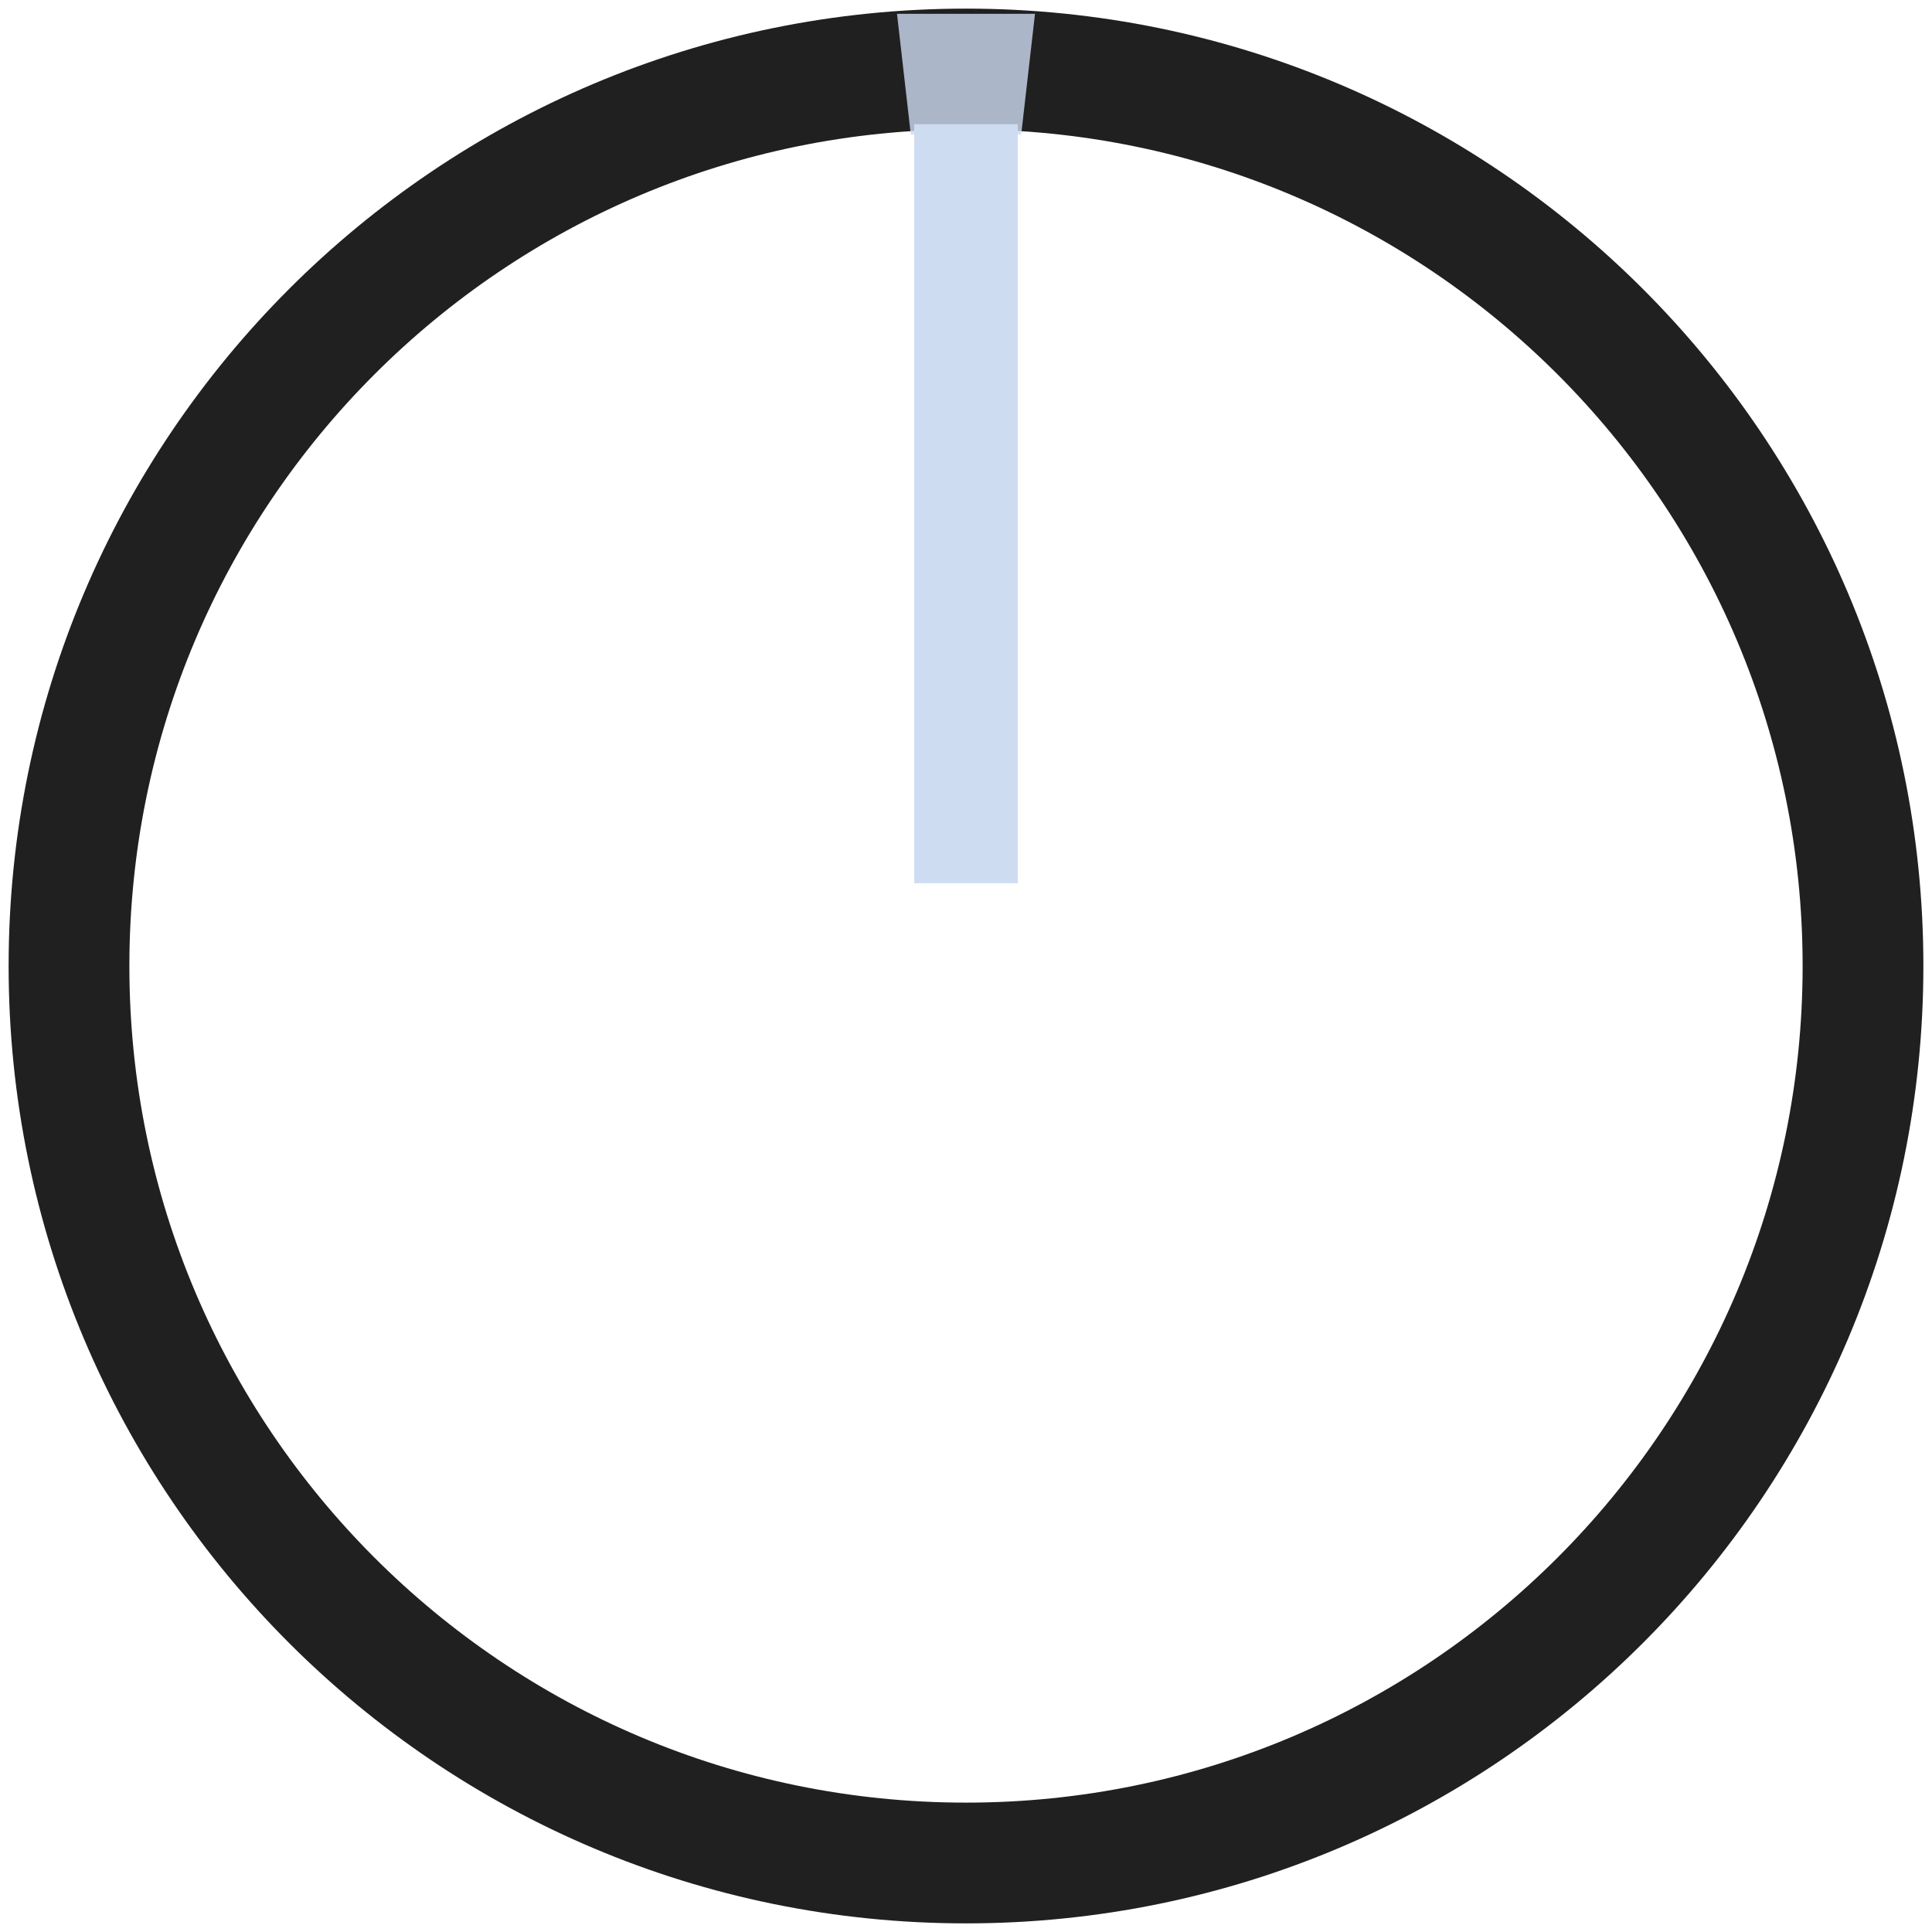
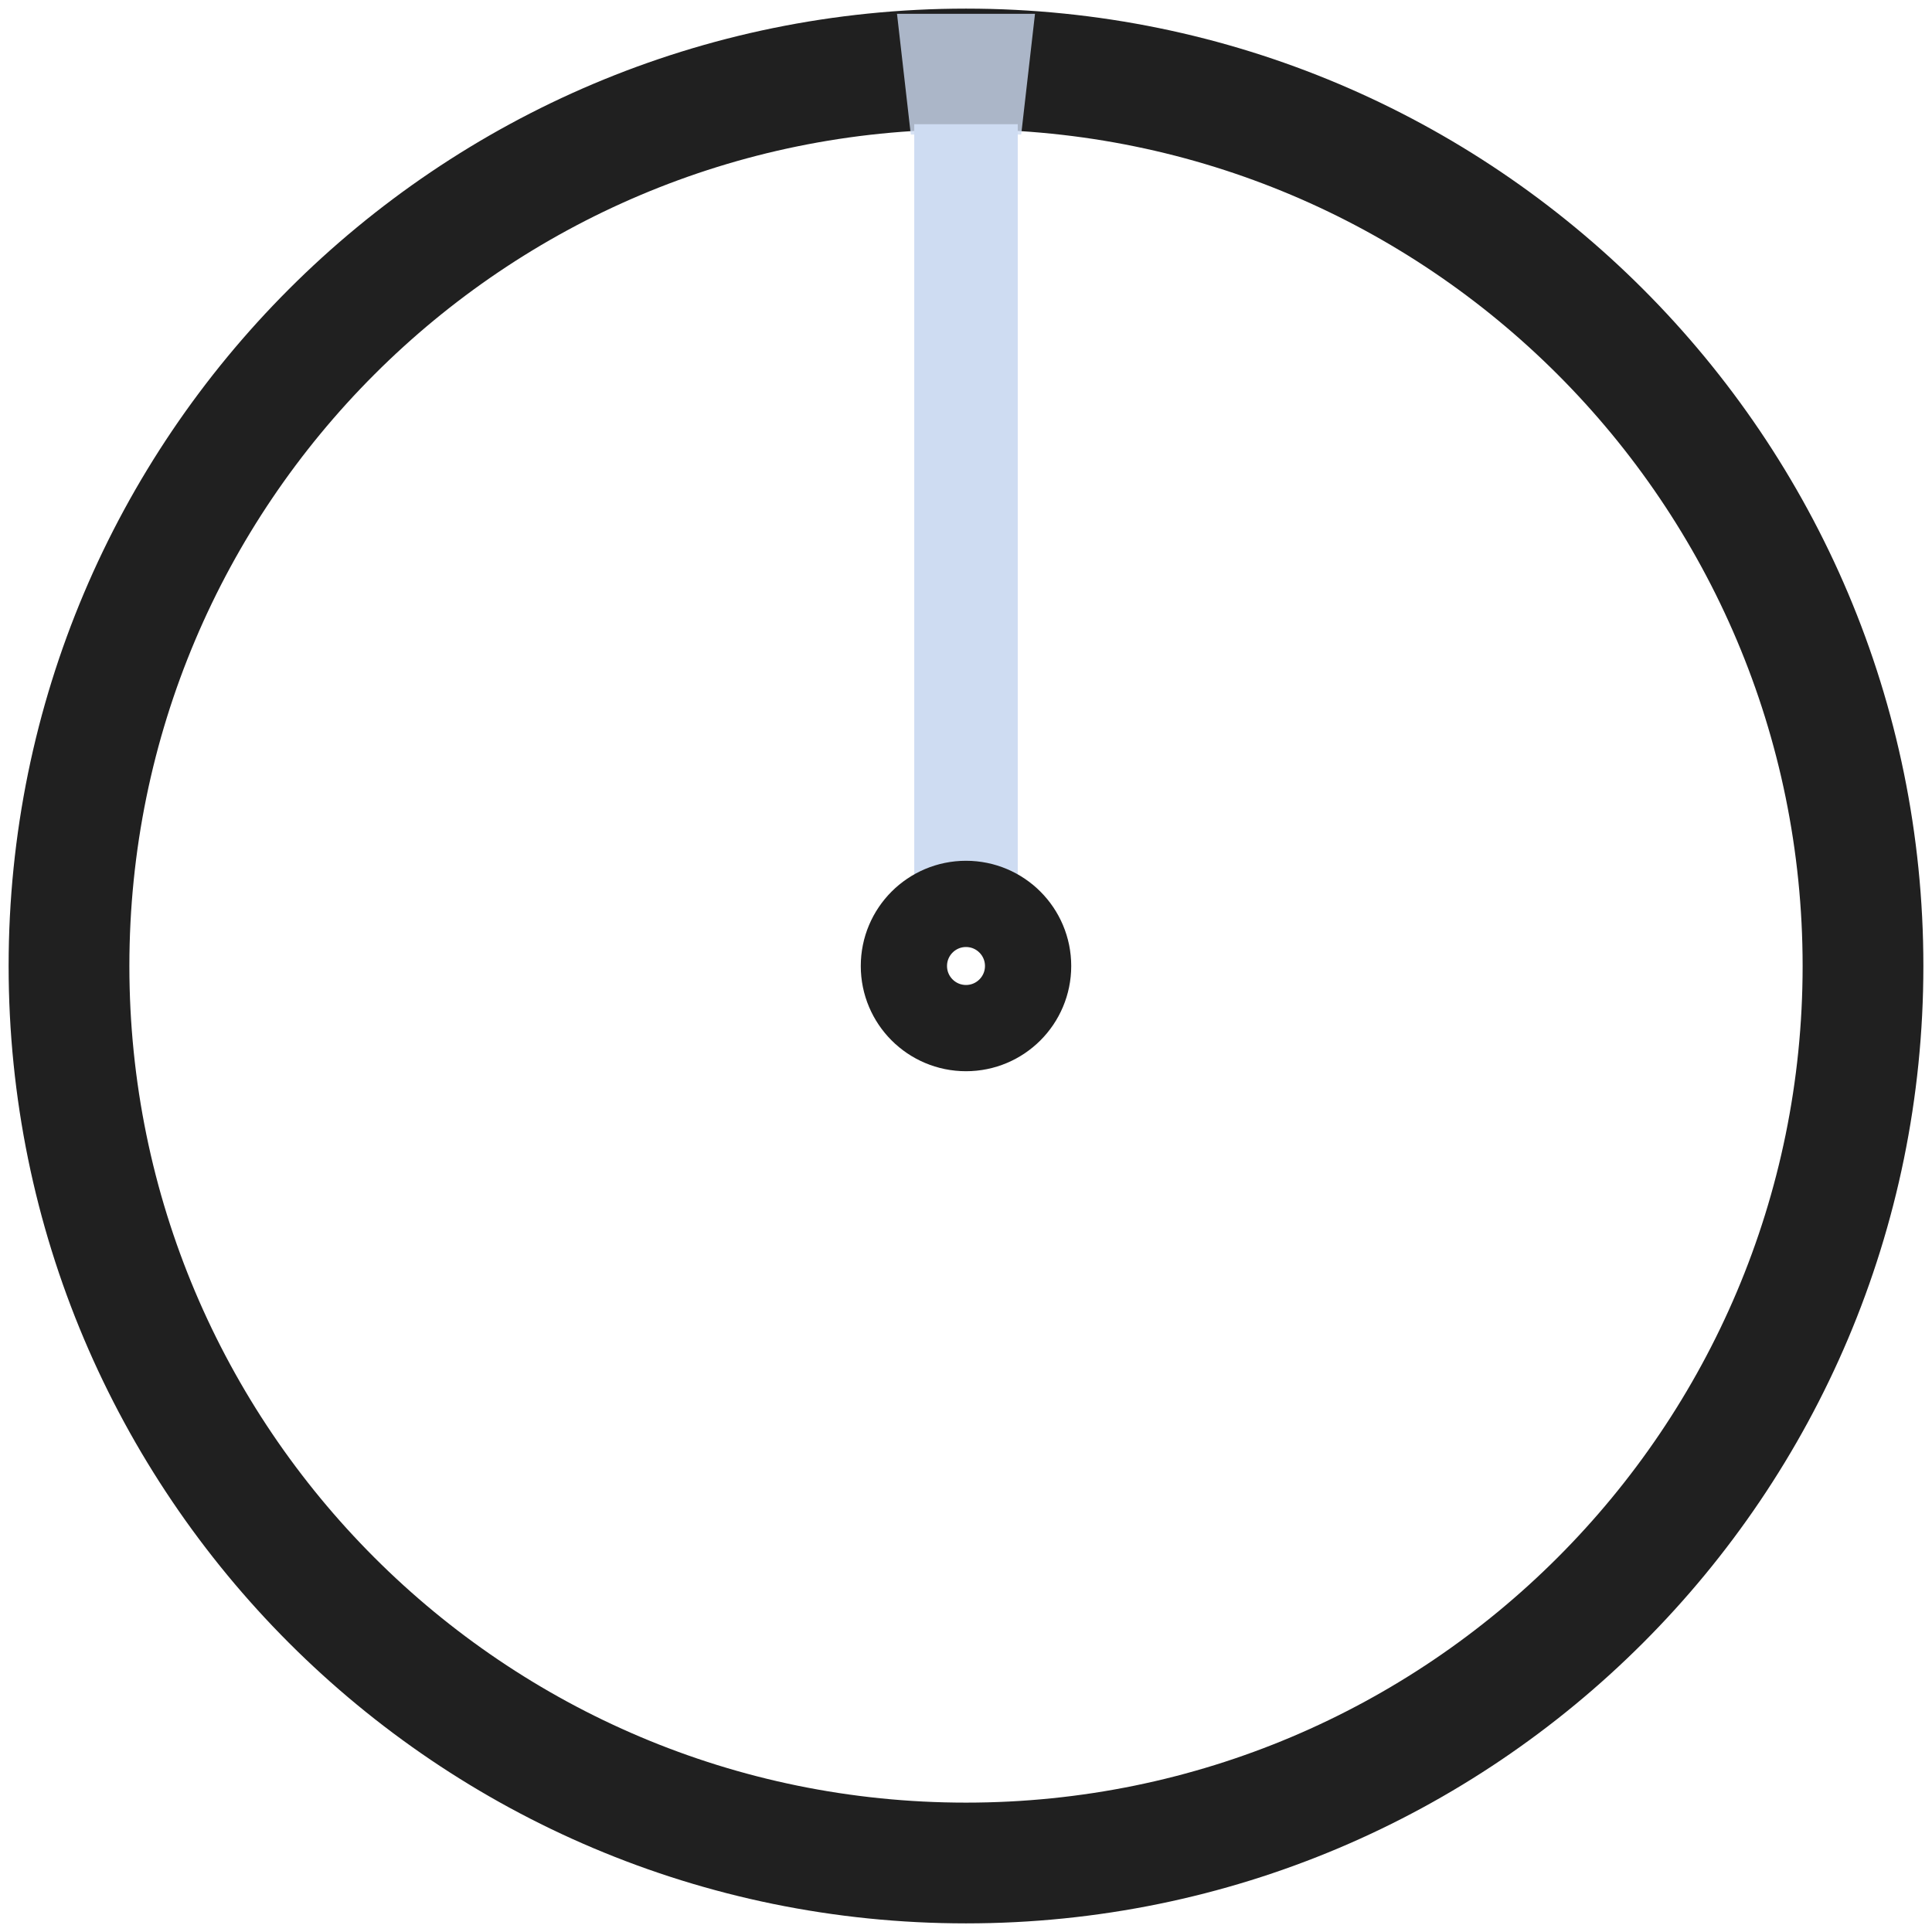
<svg xmlns="http://www.w3.org/2000/svg" width="28" height="28" viewBox="0 0 28 28" version="1.1">
  <circle cx="14" cy="14" r="13" fill="none" stroke="#202020" stroke-width="1.75" />
  <path fill="#cedcf2" d="m 13.25,1.8 0,11 h 1.5 l 0,-11 z" />
+   <circle fill="none" stroke="#202020" stroke-width="1.25" cx="14" cy="14" r=".9" />
  <path opacity="0.8" fill="#cedcf2" d="m 13,.2 2,0 -.2,1.75 h -1.6 z" />
</svg>
